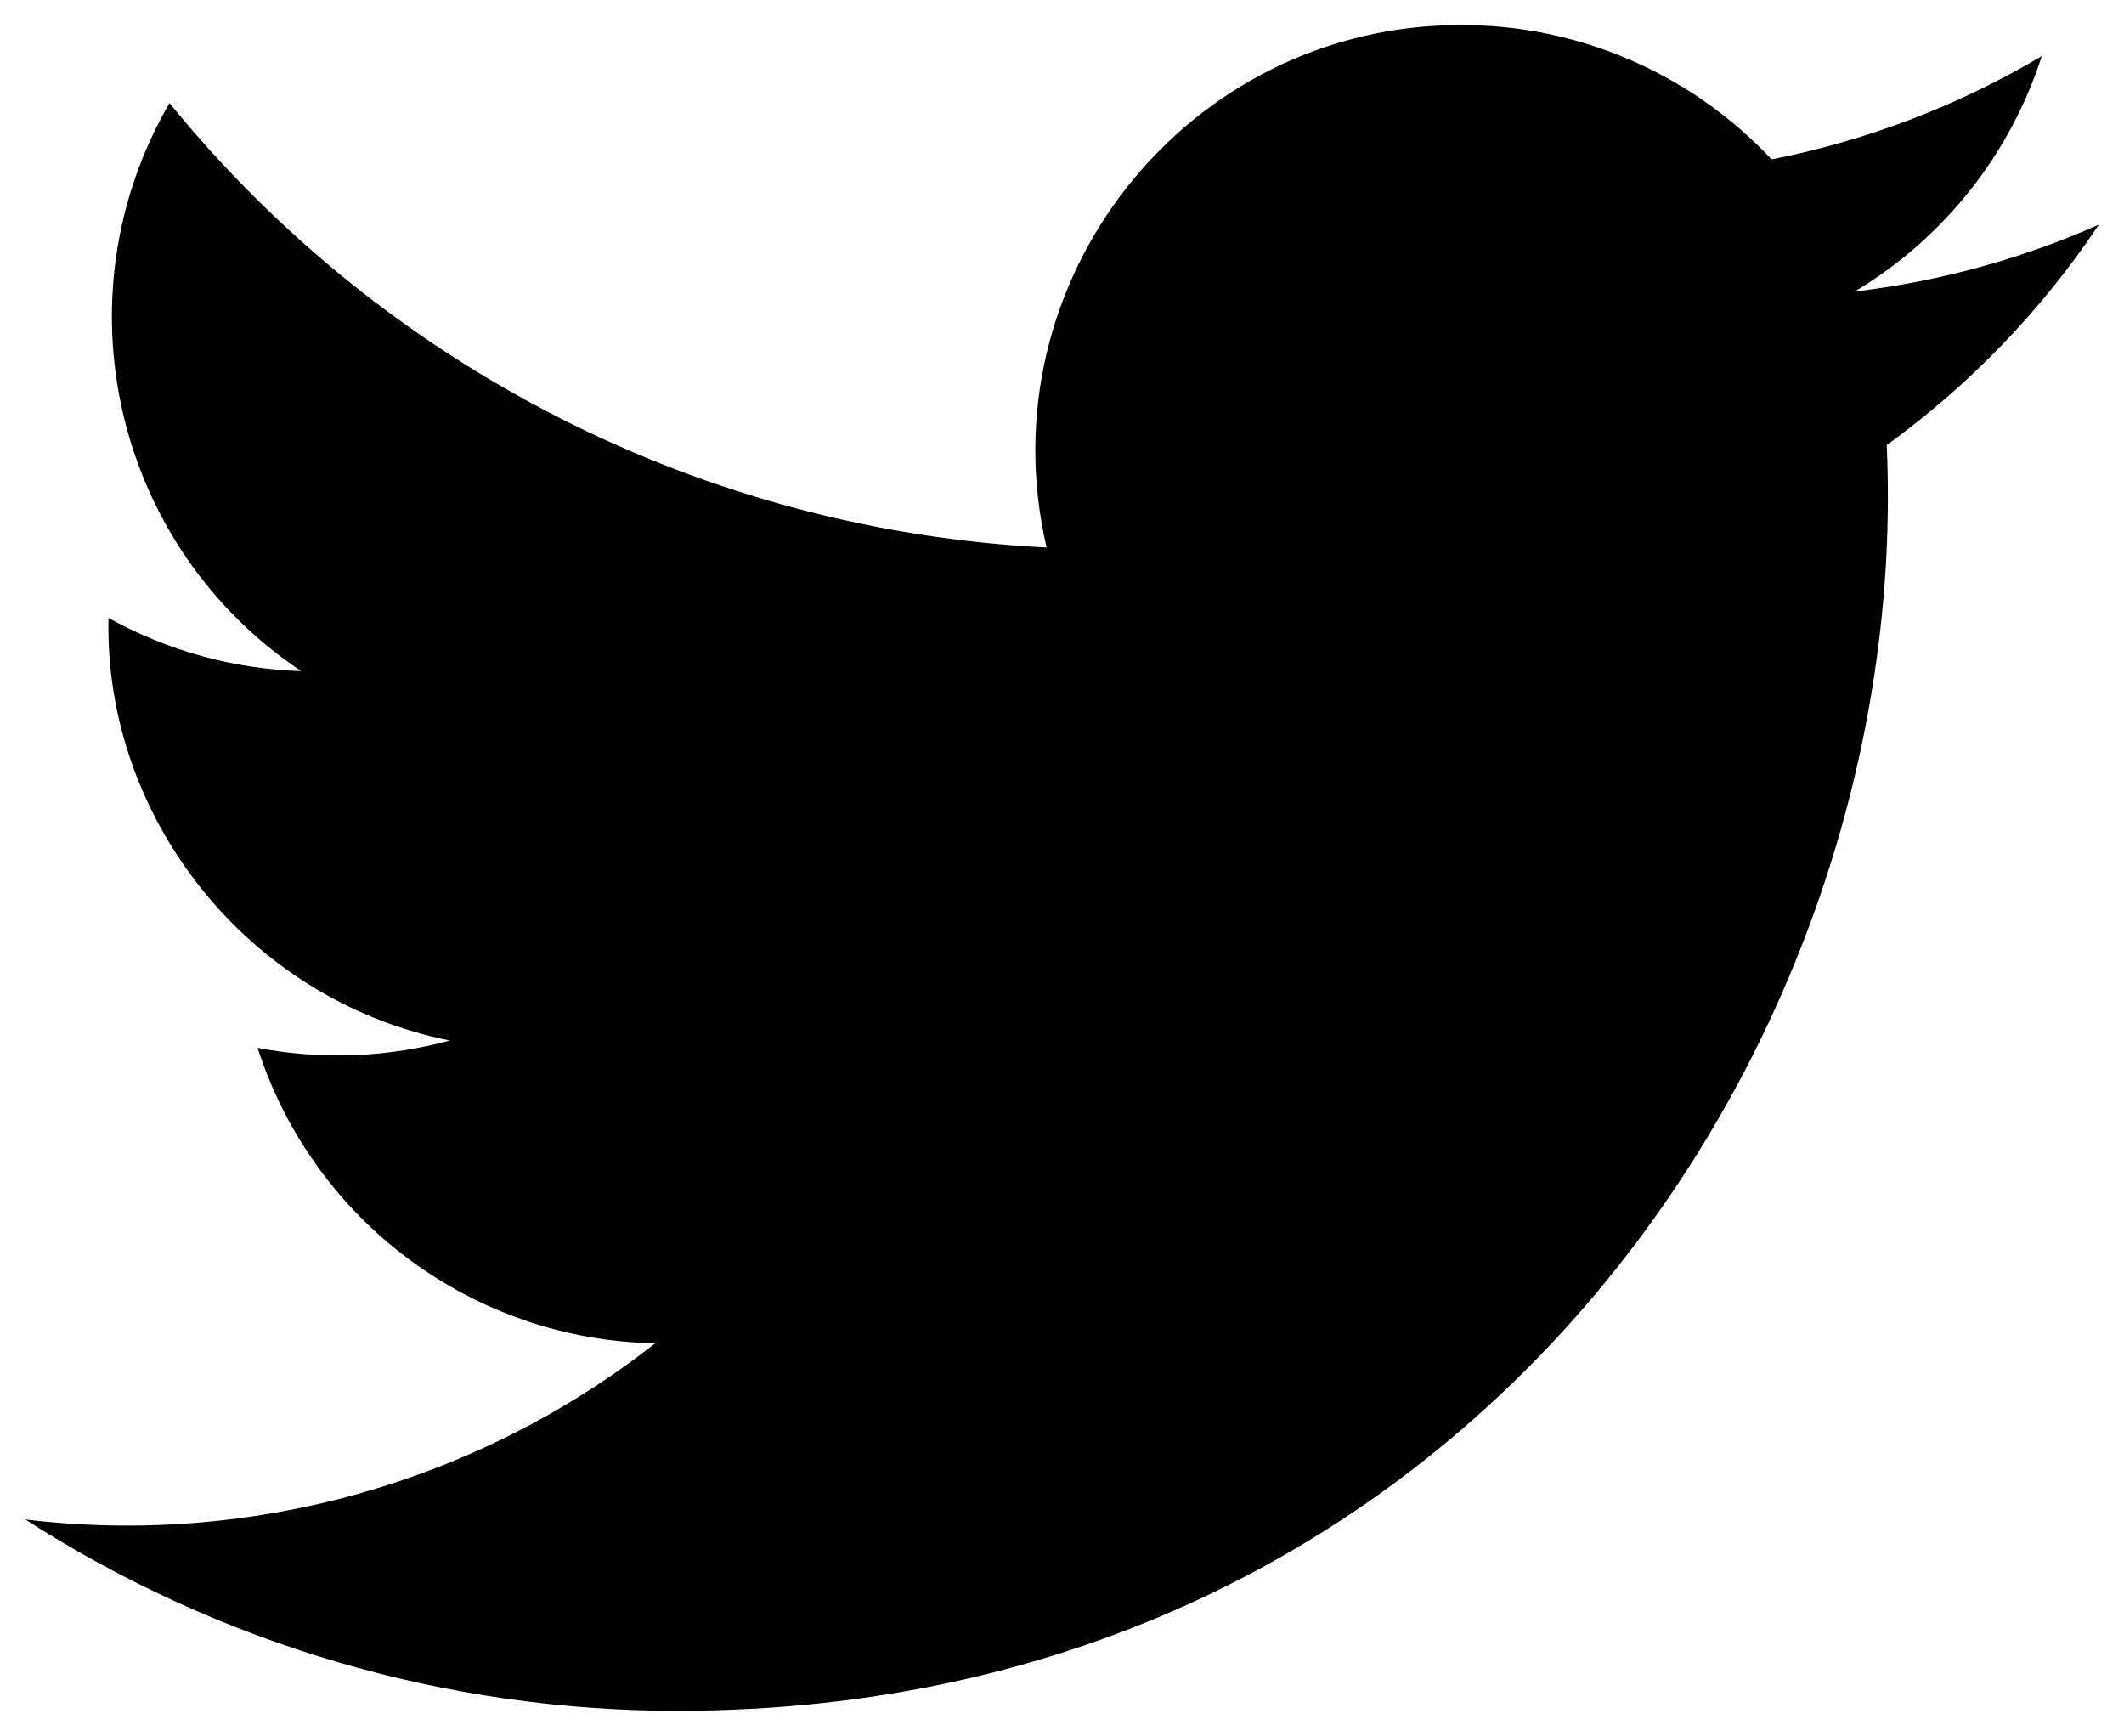
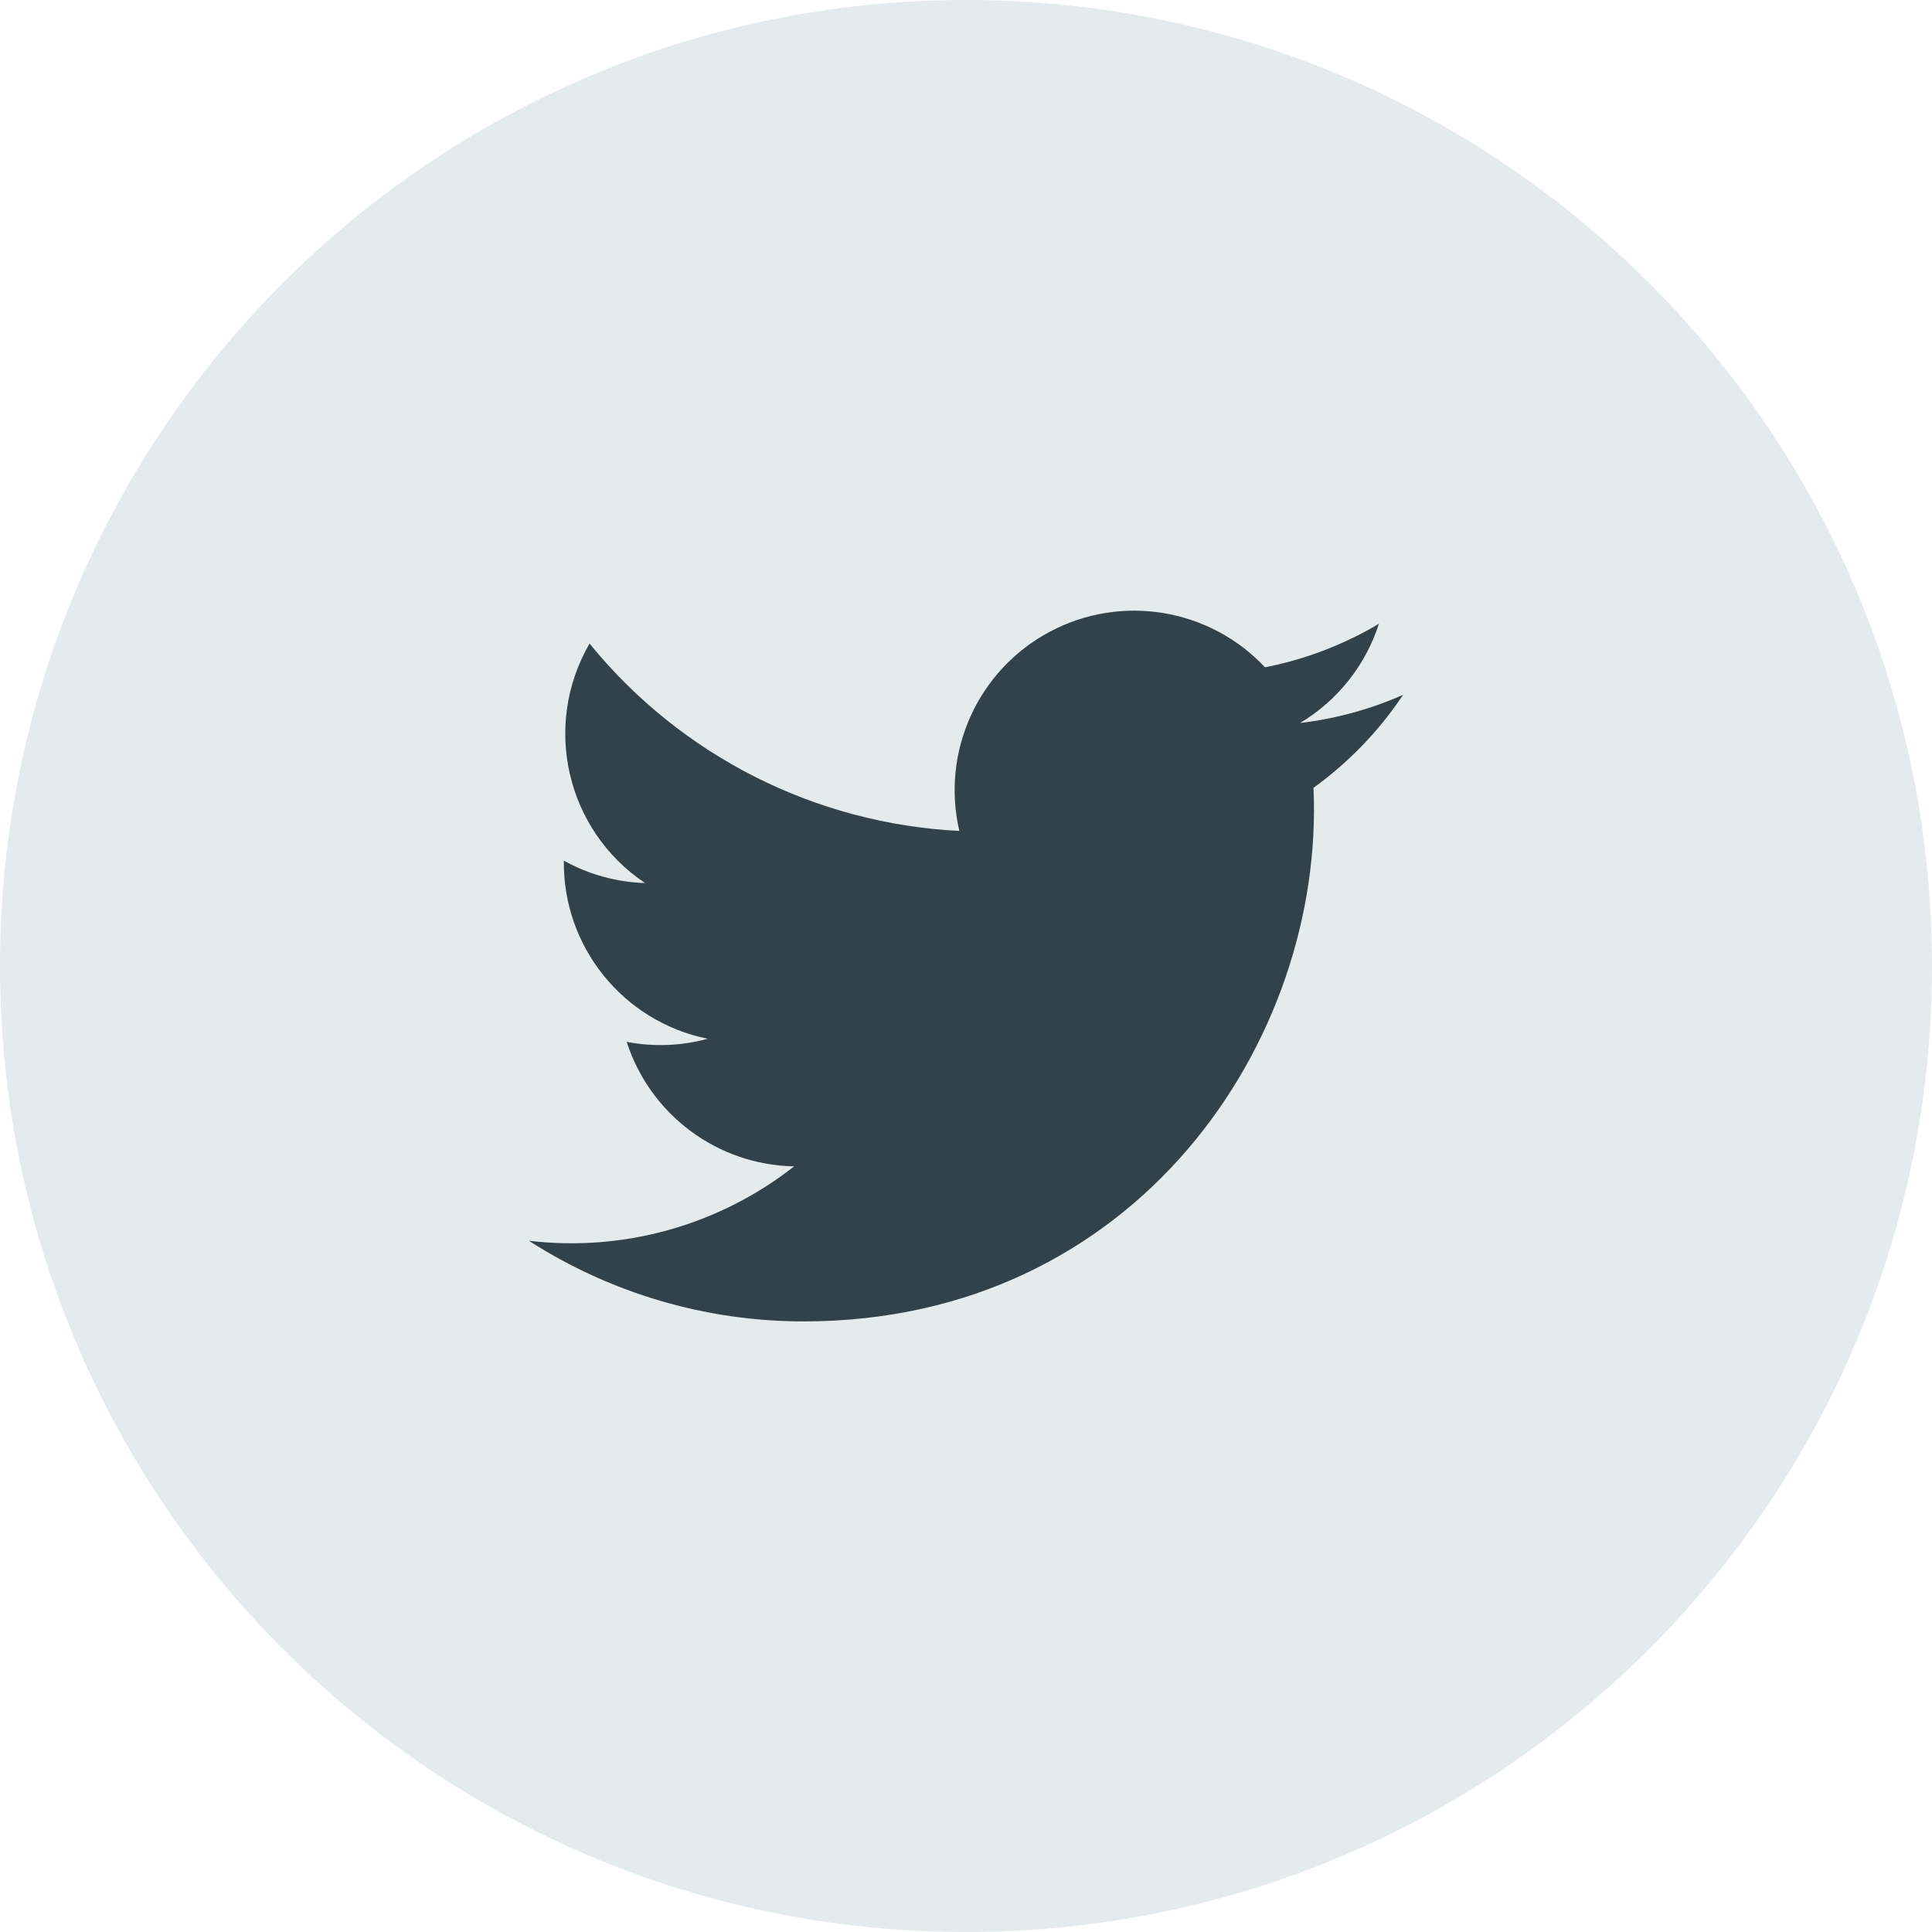
- <svg xmlns="http://www.w3.org/2000/svg" id="Layer_1" data-name="Layer 1" viewBox="0 0 422 344.82">
+ <svg xmlns="http://www.w3.org/2000/svg" id="Layer_1" data-name="Layer 1" viewBox="0 0 450 450">
  <defs>
-     <clipPath id="clip-path" transform="translate(3.5 -35.09)">
-       <path d="M413.5,79.72A168.88,168.88,0,0,1,365,93a84.78,84.78,0,0,0,37.16-46.76,169.22,169.22,0,0,1-53.68,20.51,84.41,84.41,0,0,0-61.7-26.69c-54.56,0-94.67,50.92-82.34,103.79A240,240,0,0,1,30.18,55.56,84.63,84.63,0,0,0,56.34,168.41a84.15,84.15,0,0,1-38.28-10.57C17.14,197,45.2,233.62,85.85,241.79a84.69,84.69,0,0,1-38.17,1.45,84.61,84.61,0,0,0,79,58.7,170,170,0,0,1-125.14,35,239.25,239.25,0,0,0,129.57,38c156.93,0,245.59-132.55,240.25-251.44A171.72,171.72,0,0,0,413.5,79.72Z" fill="none" clip-rule="evenodd" />
+     <clipPath id="clip-path">
+       <path d="M326.81,161.84a83.47,83.47,0,0,1-24,6.56,41.9,41.9,0,0,0,18.37-23.11,83.64,83.64,0,0,1-26.53,10.14,41.81,41.81,0,0,0-71.2,38.11,118.63,118.63,0,0,1-86.13-43.64,41.83,41.83,0,0,0,12.93,55.78,41.59,41.59,0,0,1-18.92-5.22,41.82,41.82,0,0,0,33.51,41.49,41.86,41.86,0,0,1-18.87.72,41.82,41.82,0,0,0,39,29A84,84,0,0,1,123.19,289a118.26,118.26,0,0,0,64,18.78c77.57,0,121.39-65.52,118.75-124.28A84.88,84.88,0,0,0,326.81,161.84Z" fill="none" />
    </clipPath>
  </defs>
+   <circle cx="225" cy="225" r="225" fill="#e3ebec" />
  <g clip-path="url(#clip-path)">
-     <rect width="422" height="344.82" />
+     <rect x="120.7" y="139.78" width="208.58" height="170.44" fill="#31424a" />
  </g>
</svg>
